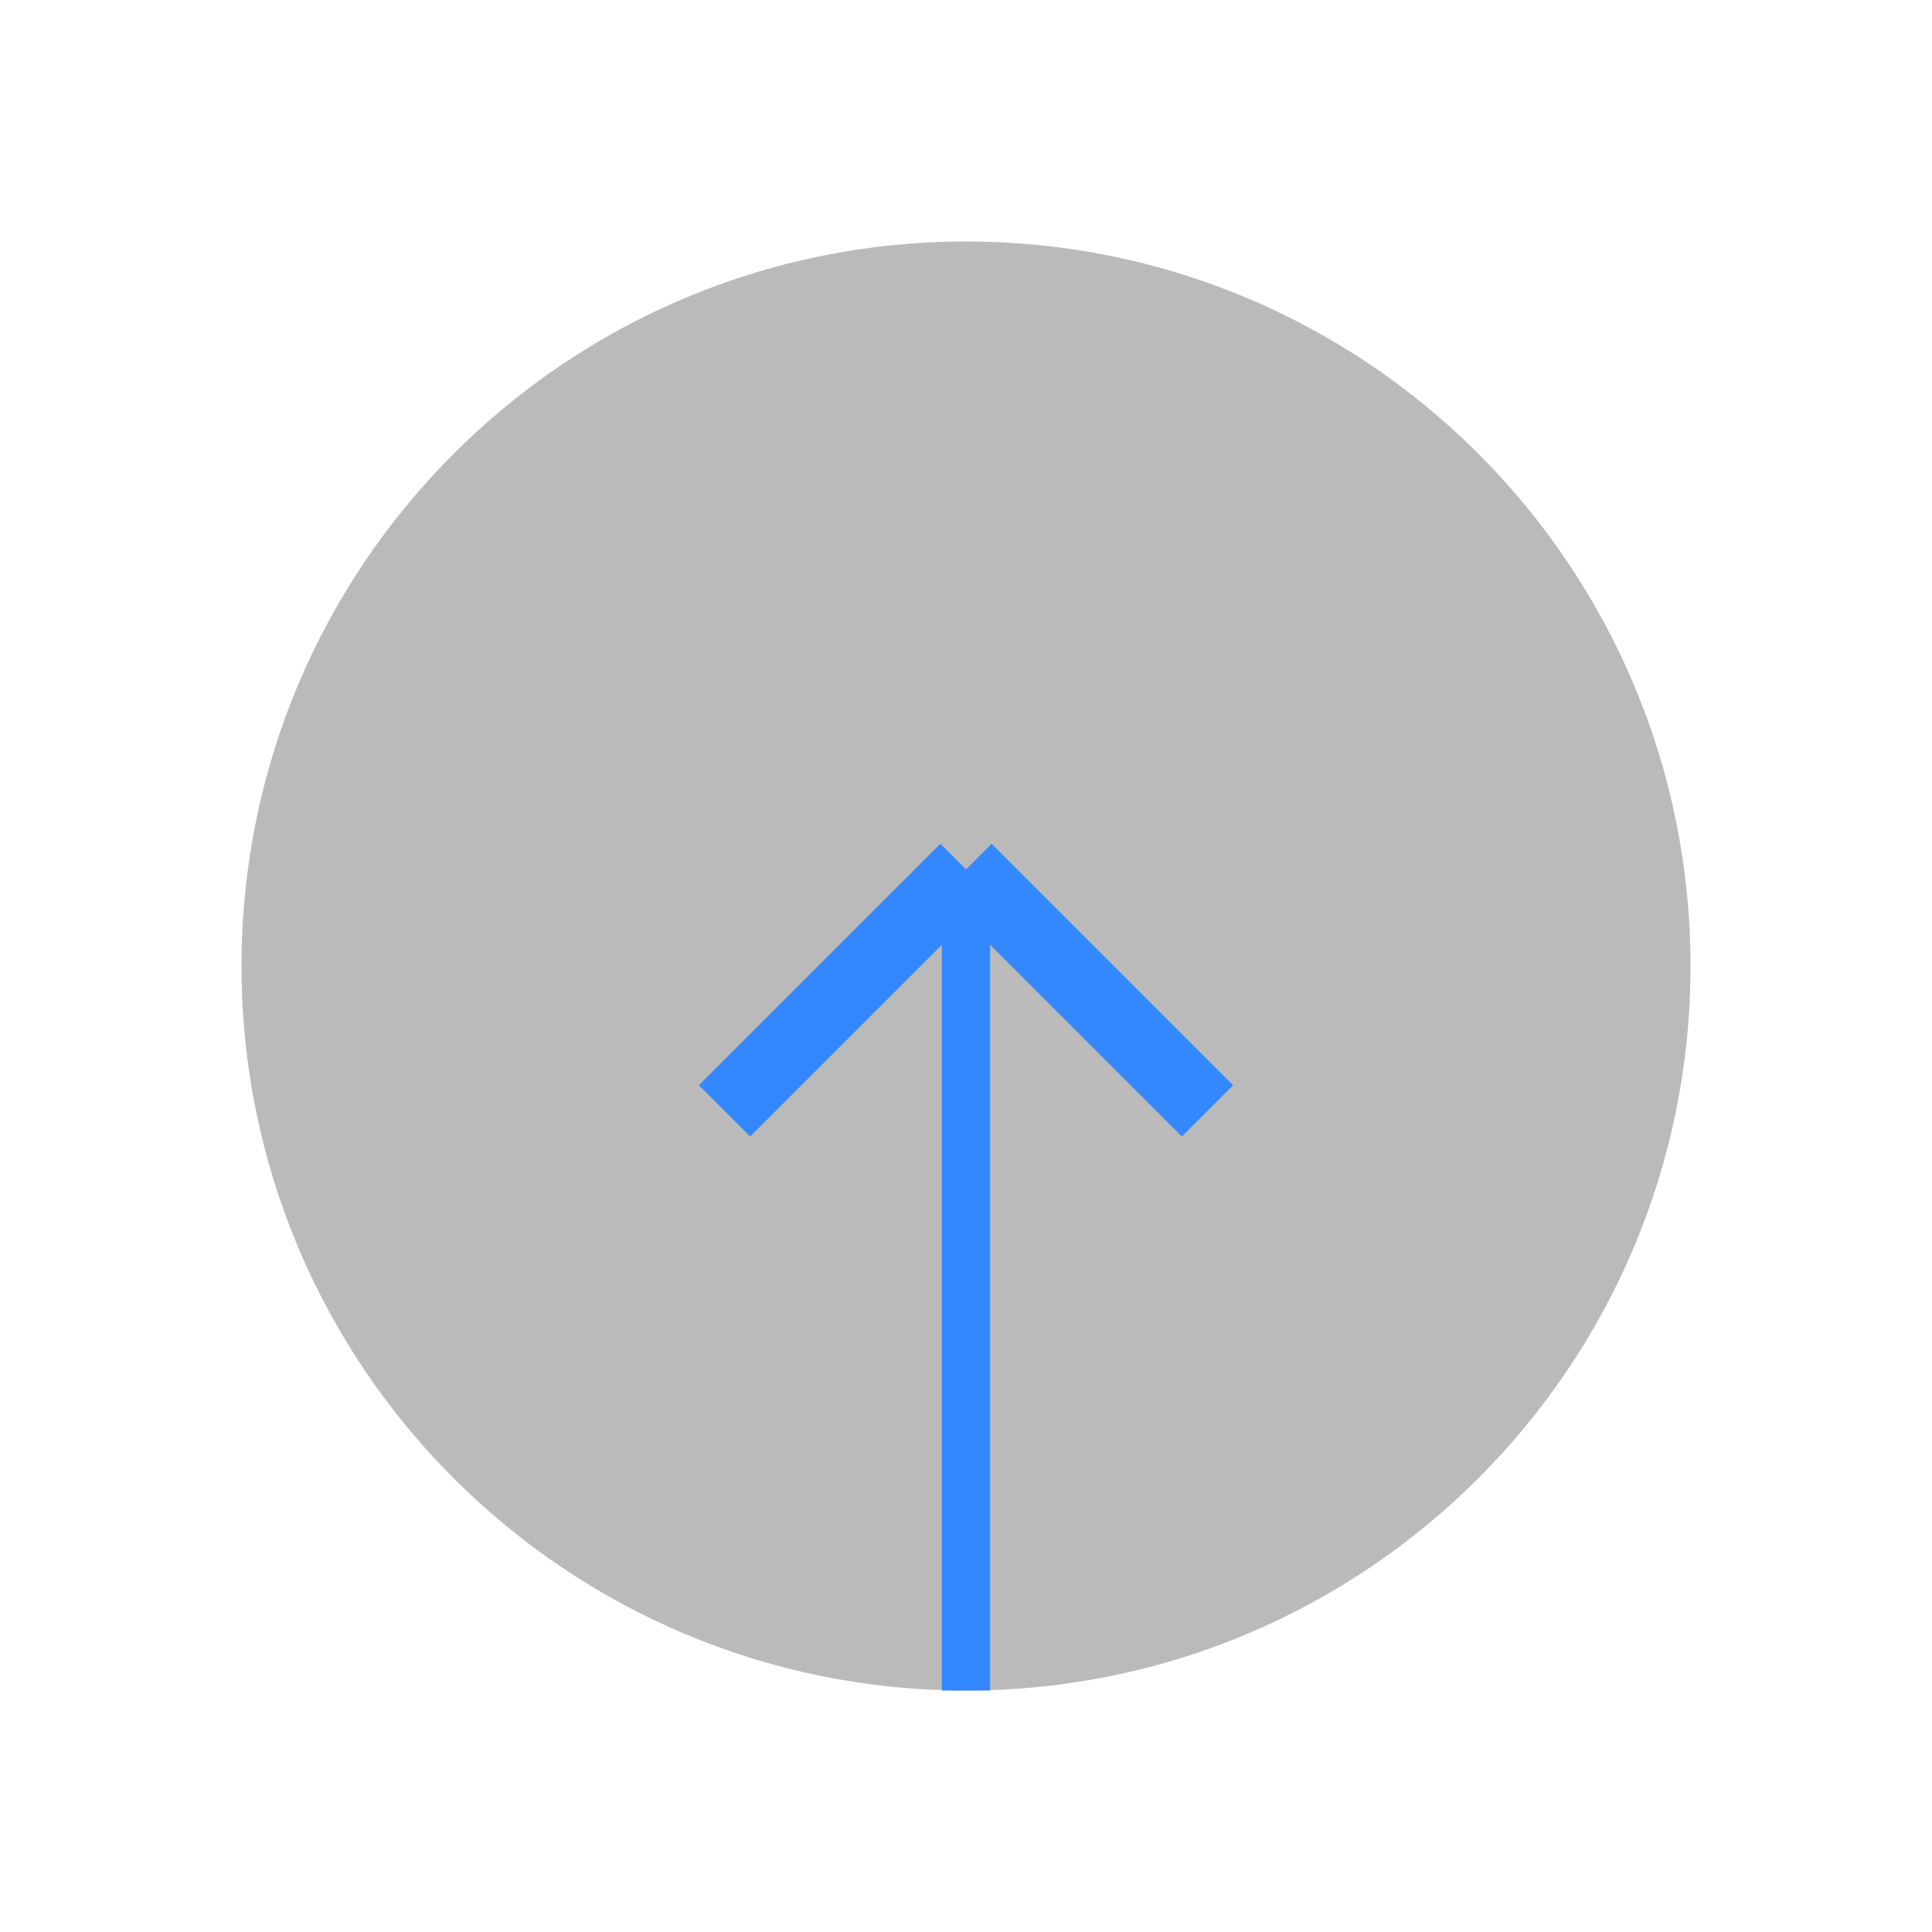
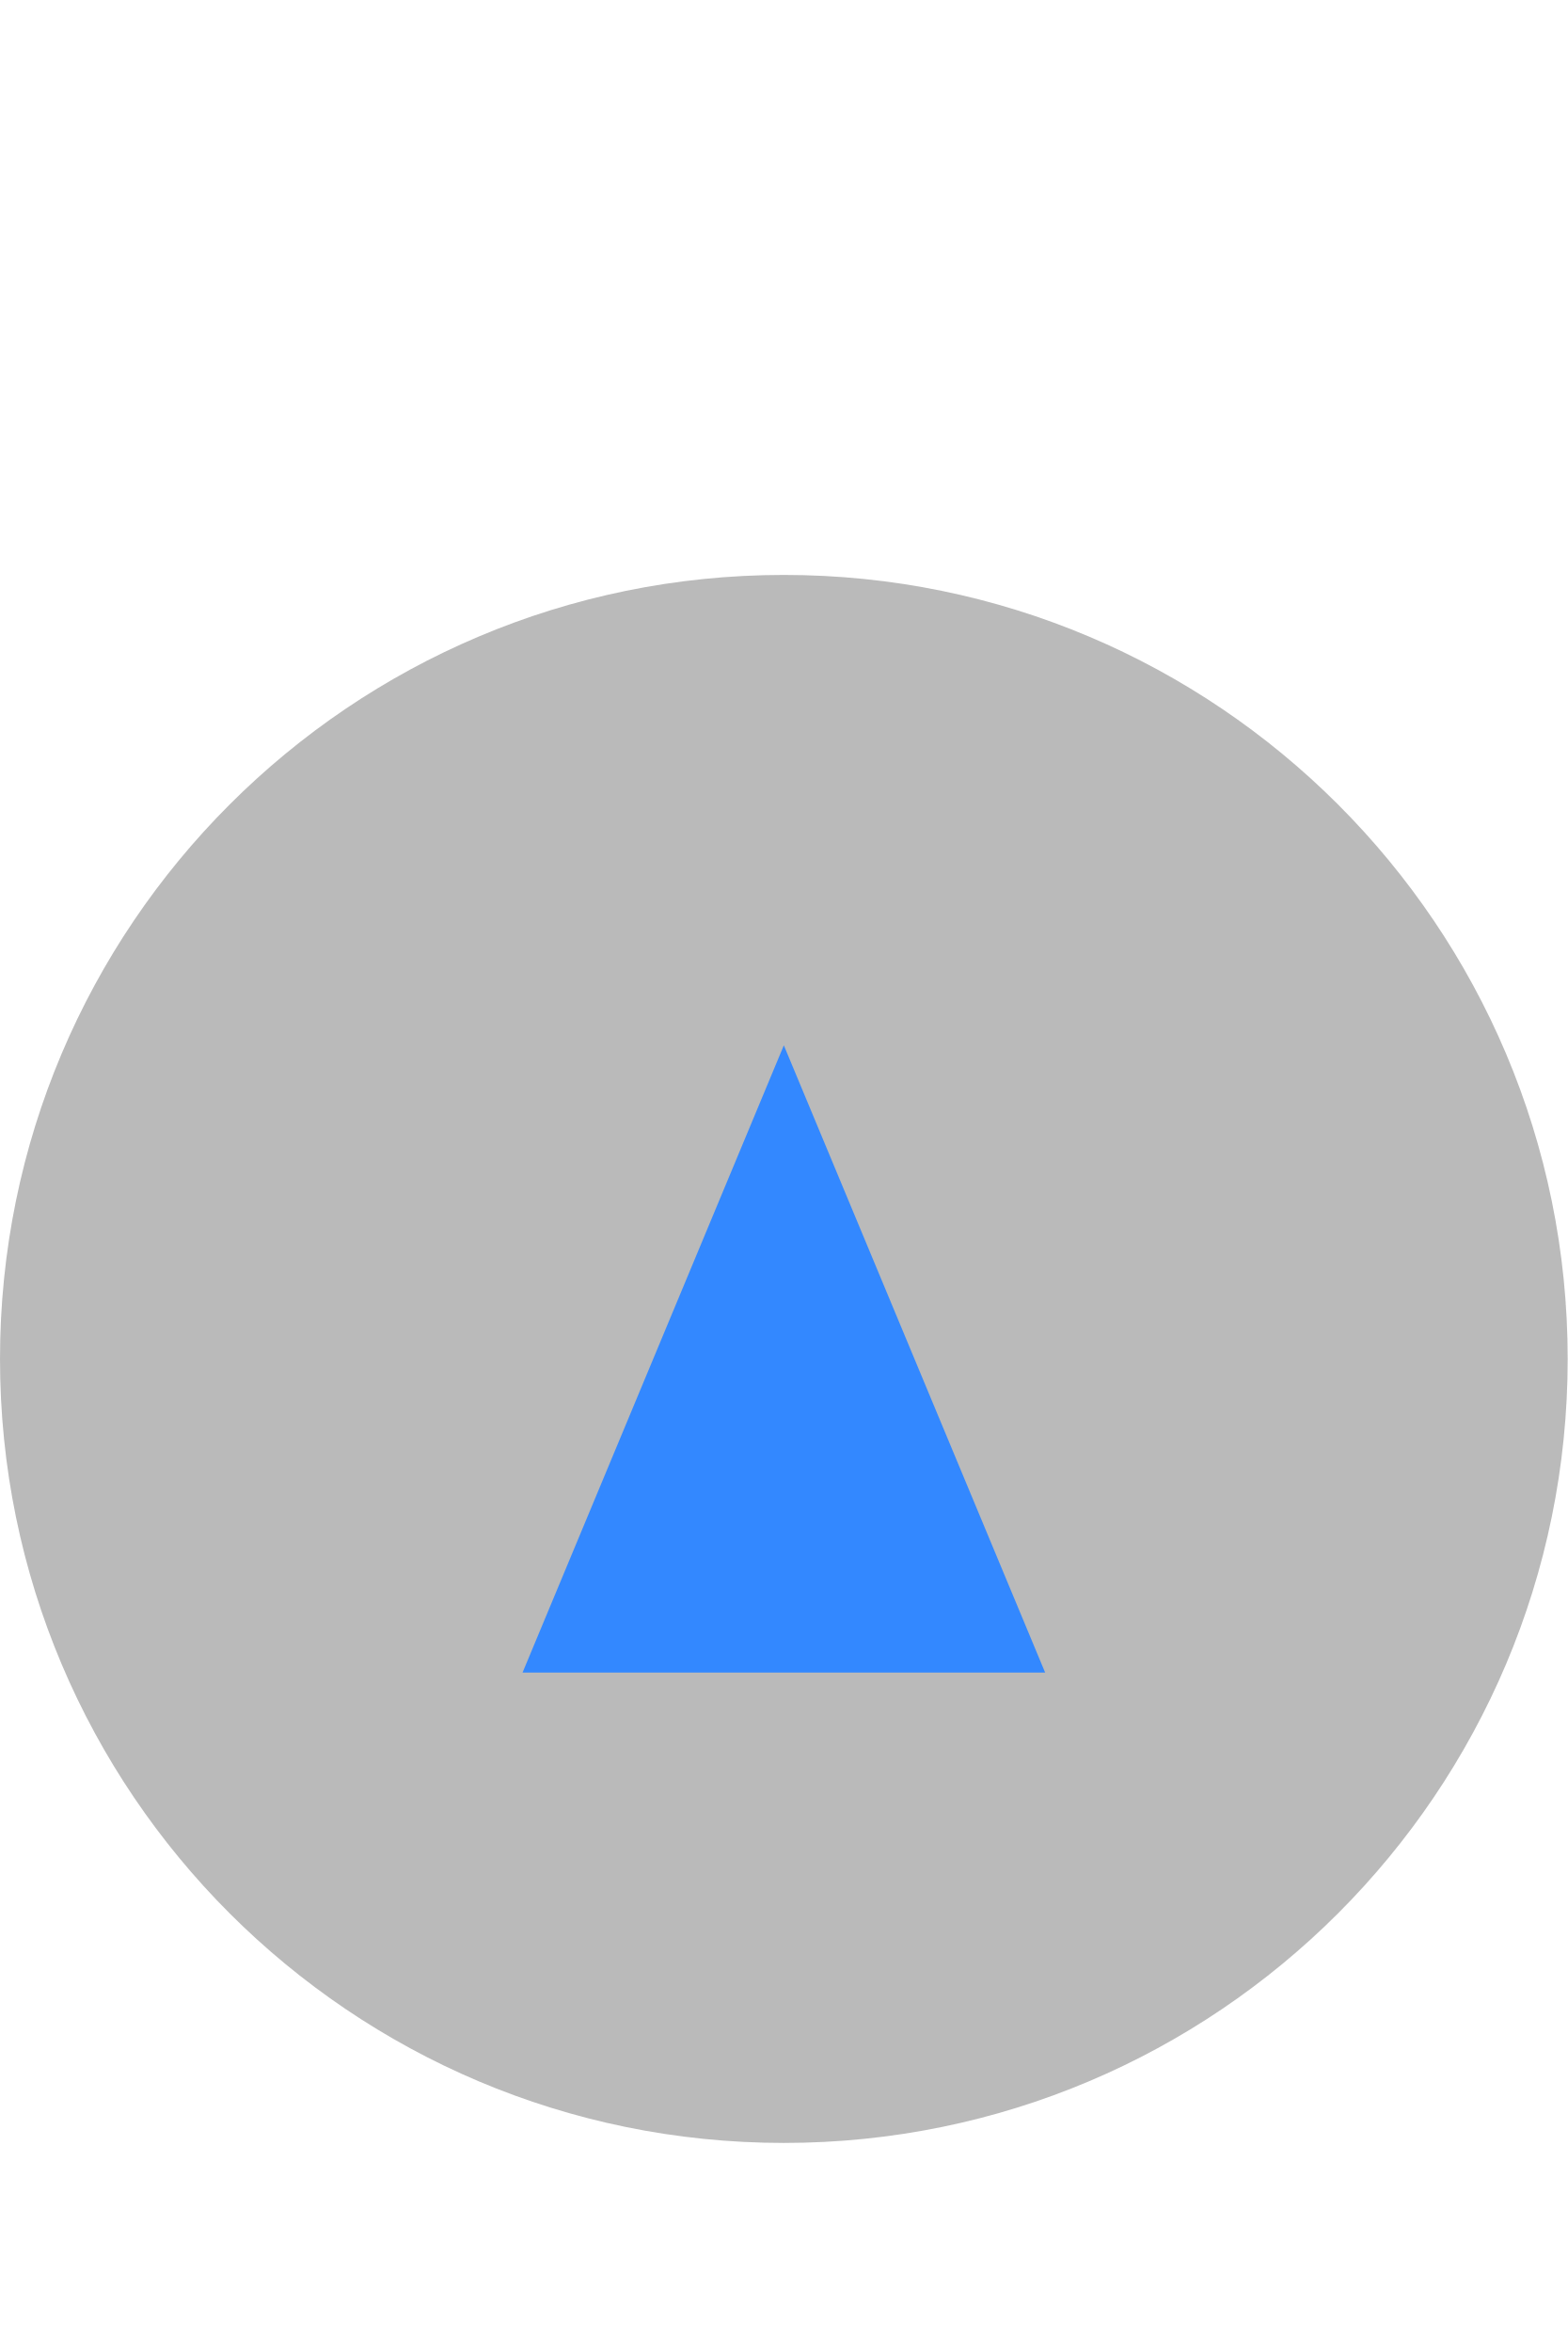
- <svg xmlns="http://www.w3.org/2000/svg" viewBox="0 0 40 40">
+ <svg xmlns="http://www.w3.org/2000/svg" viewBox="0 0 30 45">
  <g>
-     <ellipse ry="15" rx="15" cy="20" cx="20" fill="#777" fill-opacity="0.5" />
-     <line x1="20" y1="18" x2="25" y2="23" stroke="#3388ff" stroke-width="1.5" />
-     <line x1="20" y1="18" x2="15" y2="23" stroke="#3388ff" stroke-width="1.5" />
-     <line x1="20" y1="18" x2="20" y2="35" stroke="#3388ff" stroke-width="1" />
+     <ellipse ry="15" rx="15" cy="26" cx="15" fill="#777" fill-opacity="0.5" />
+     <path d="M15,20 l-5,12 l10,0 z" fill="#3388ff" />
  </g>
</svg>
